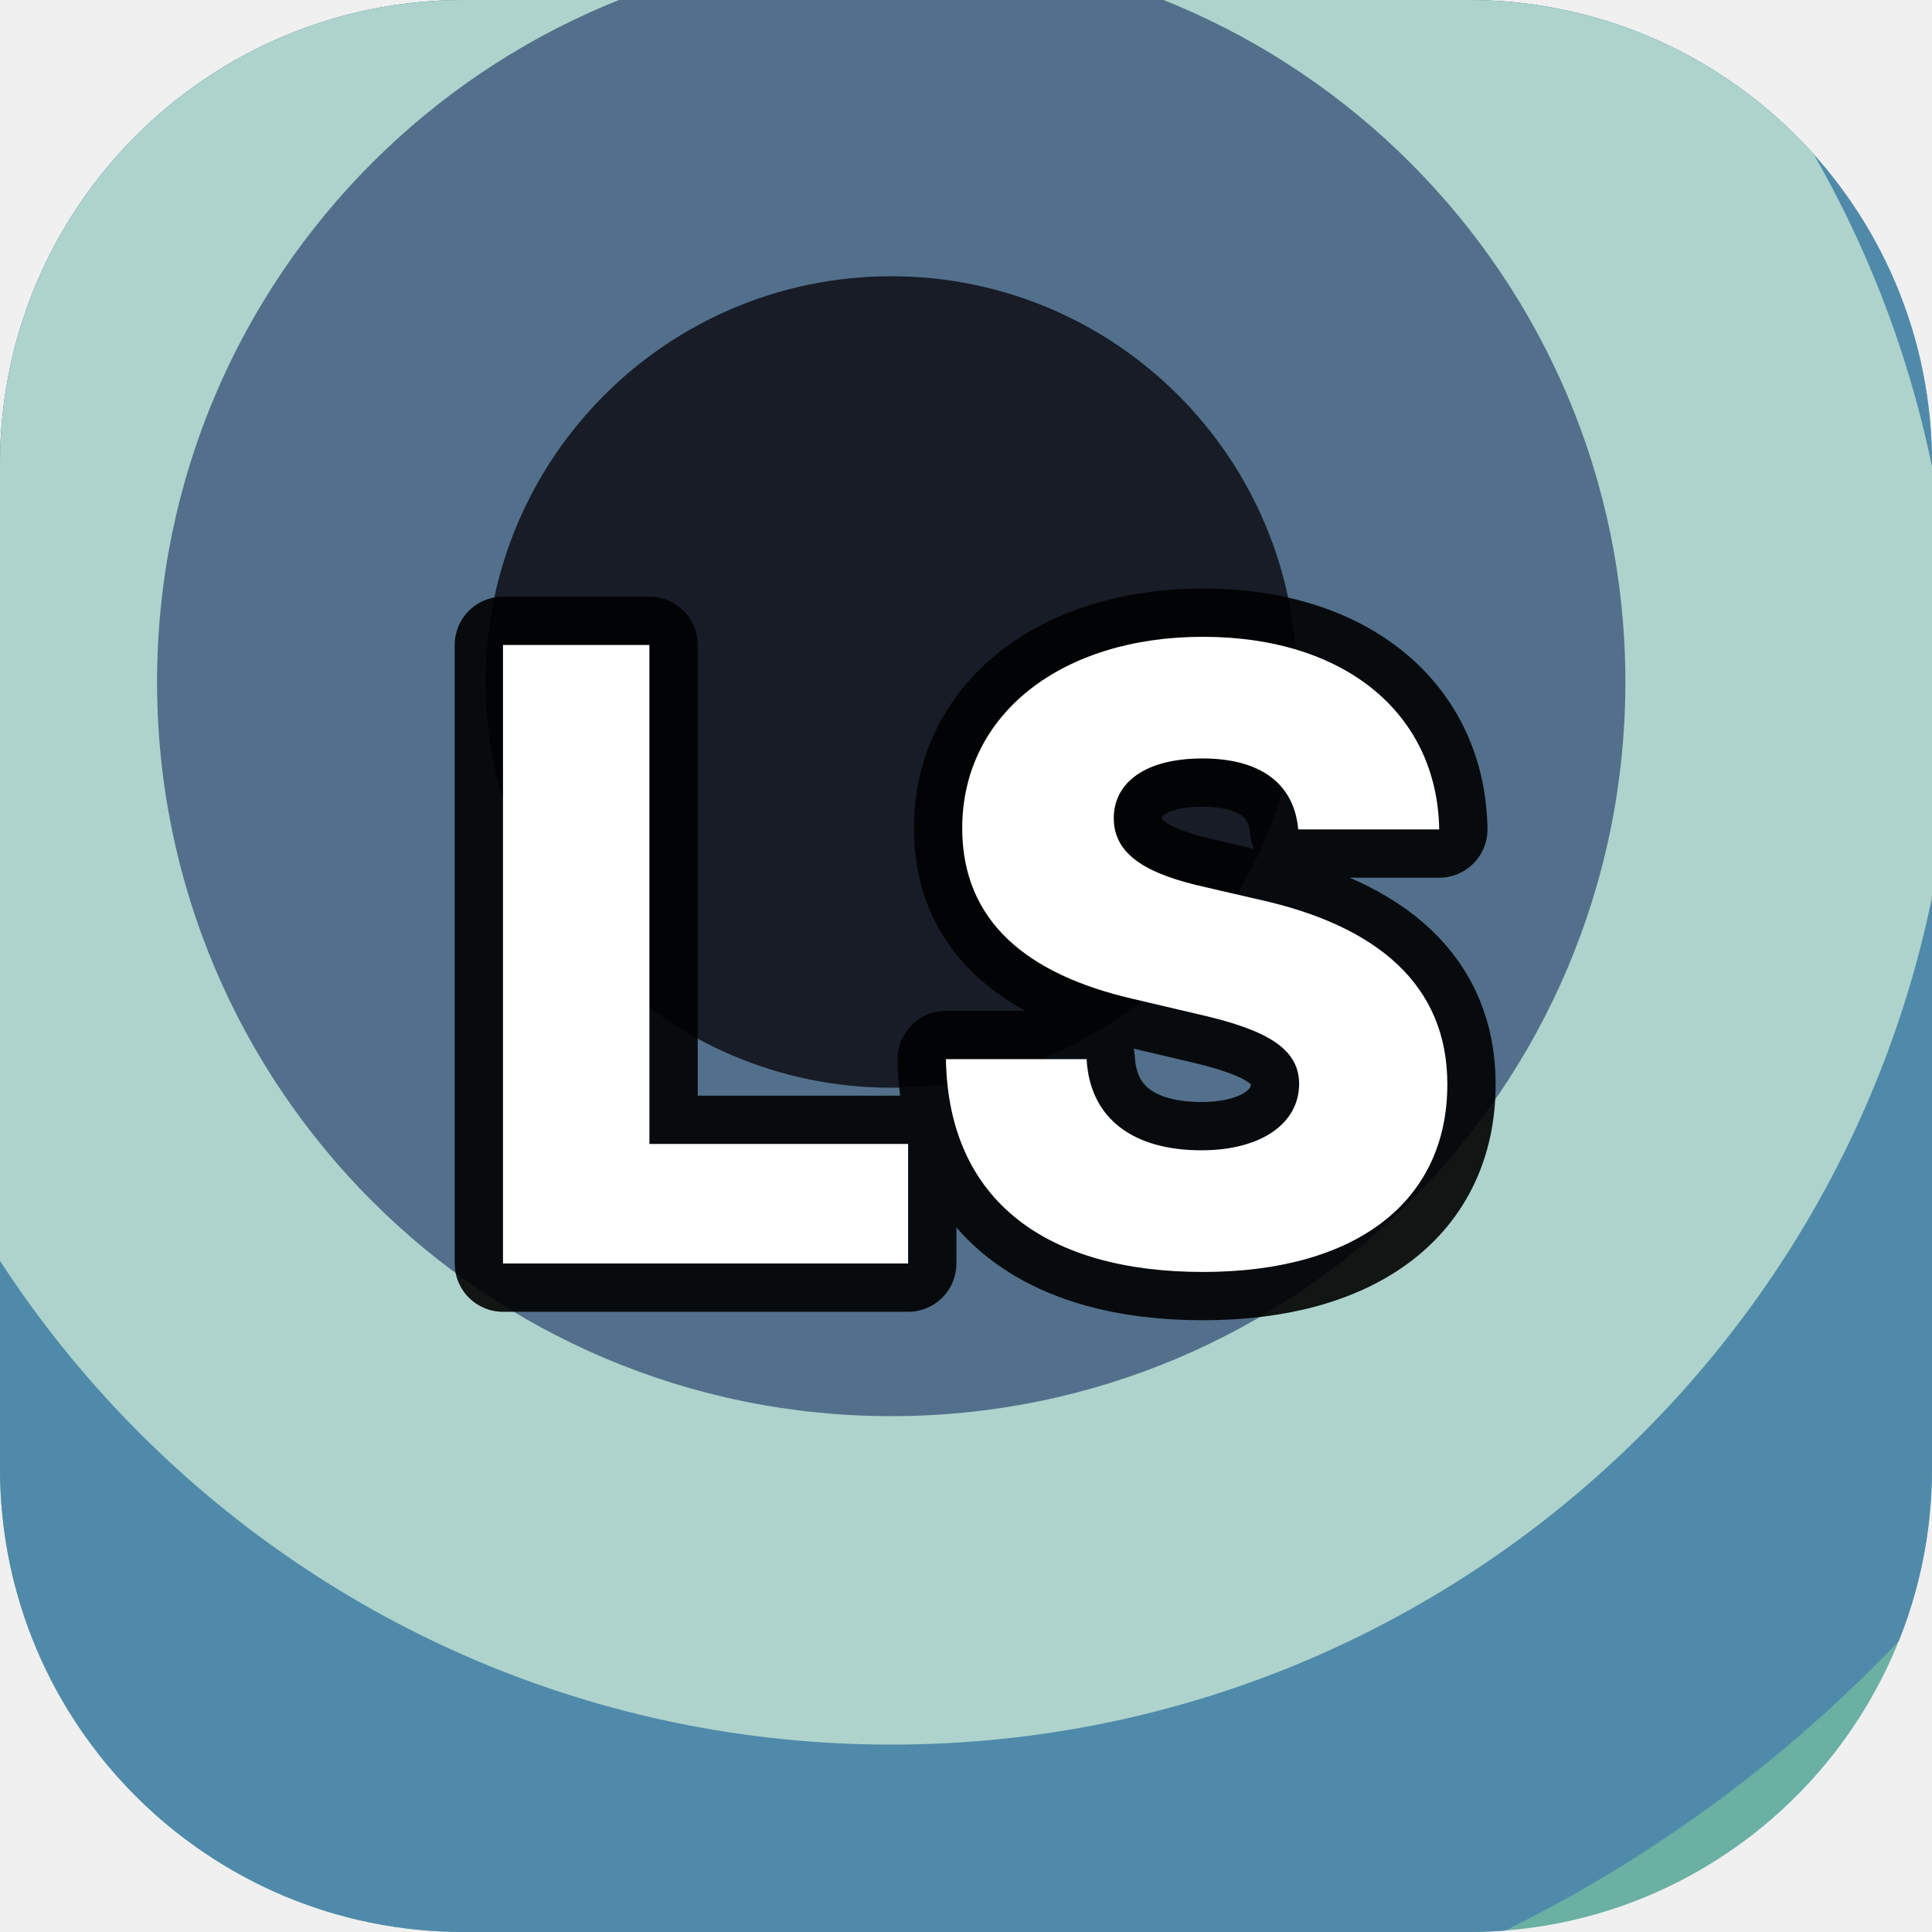
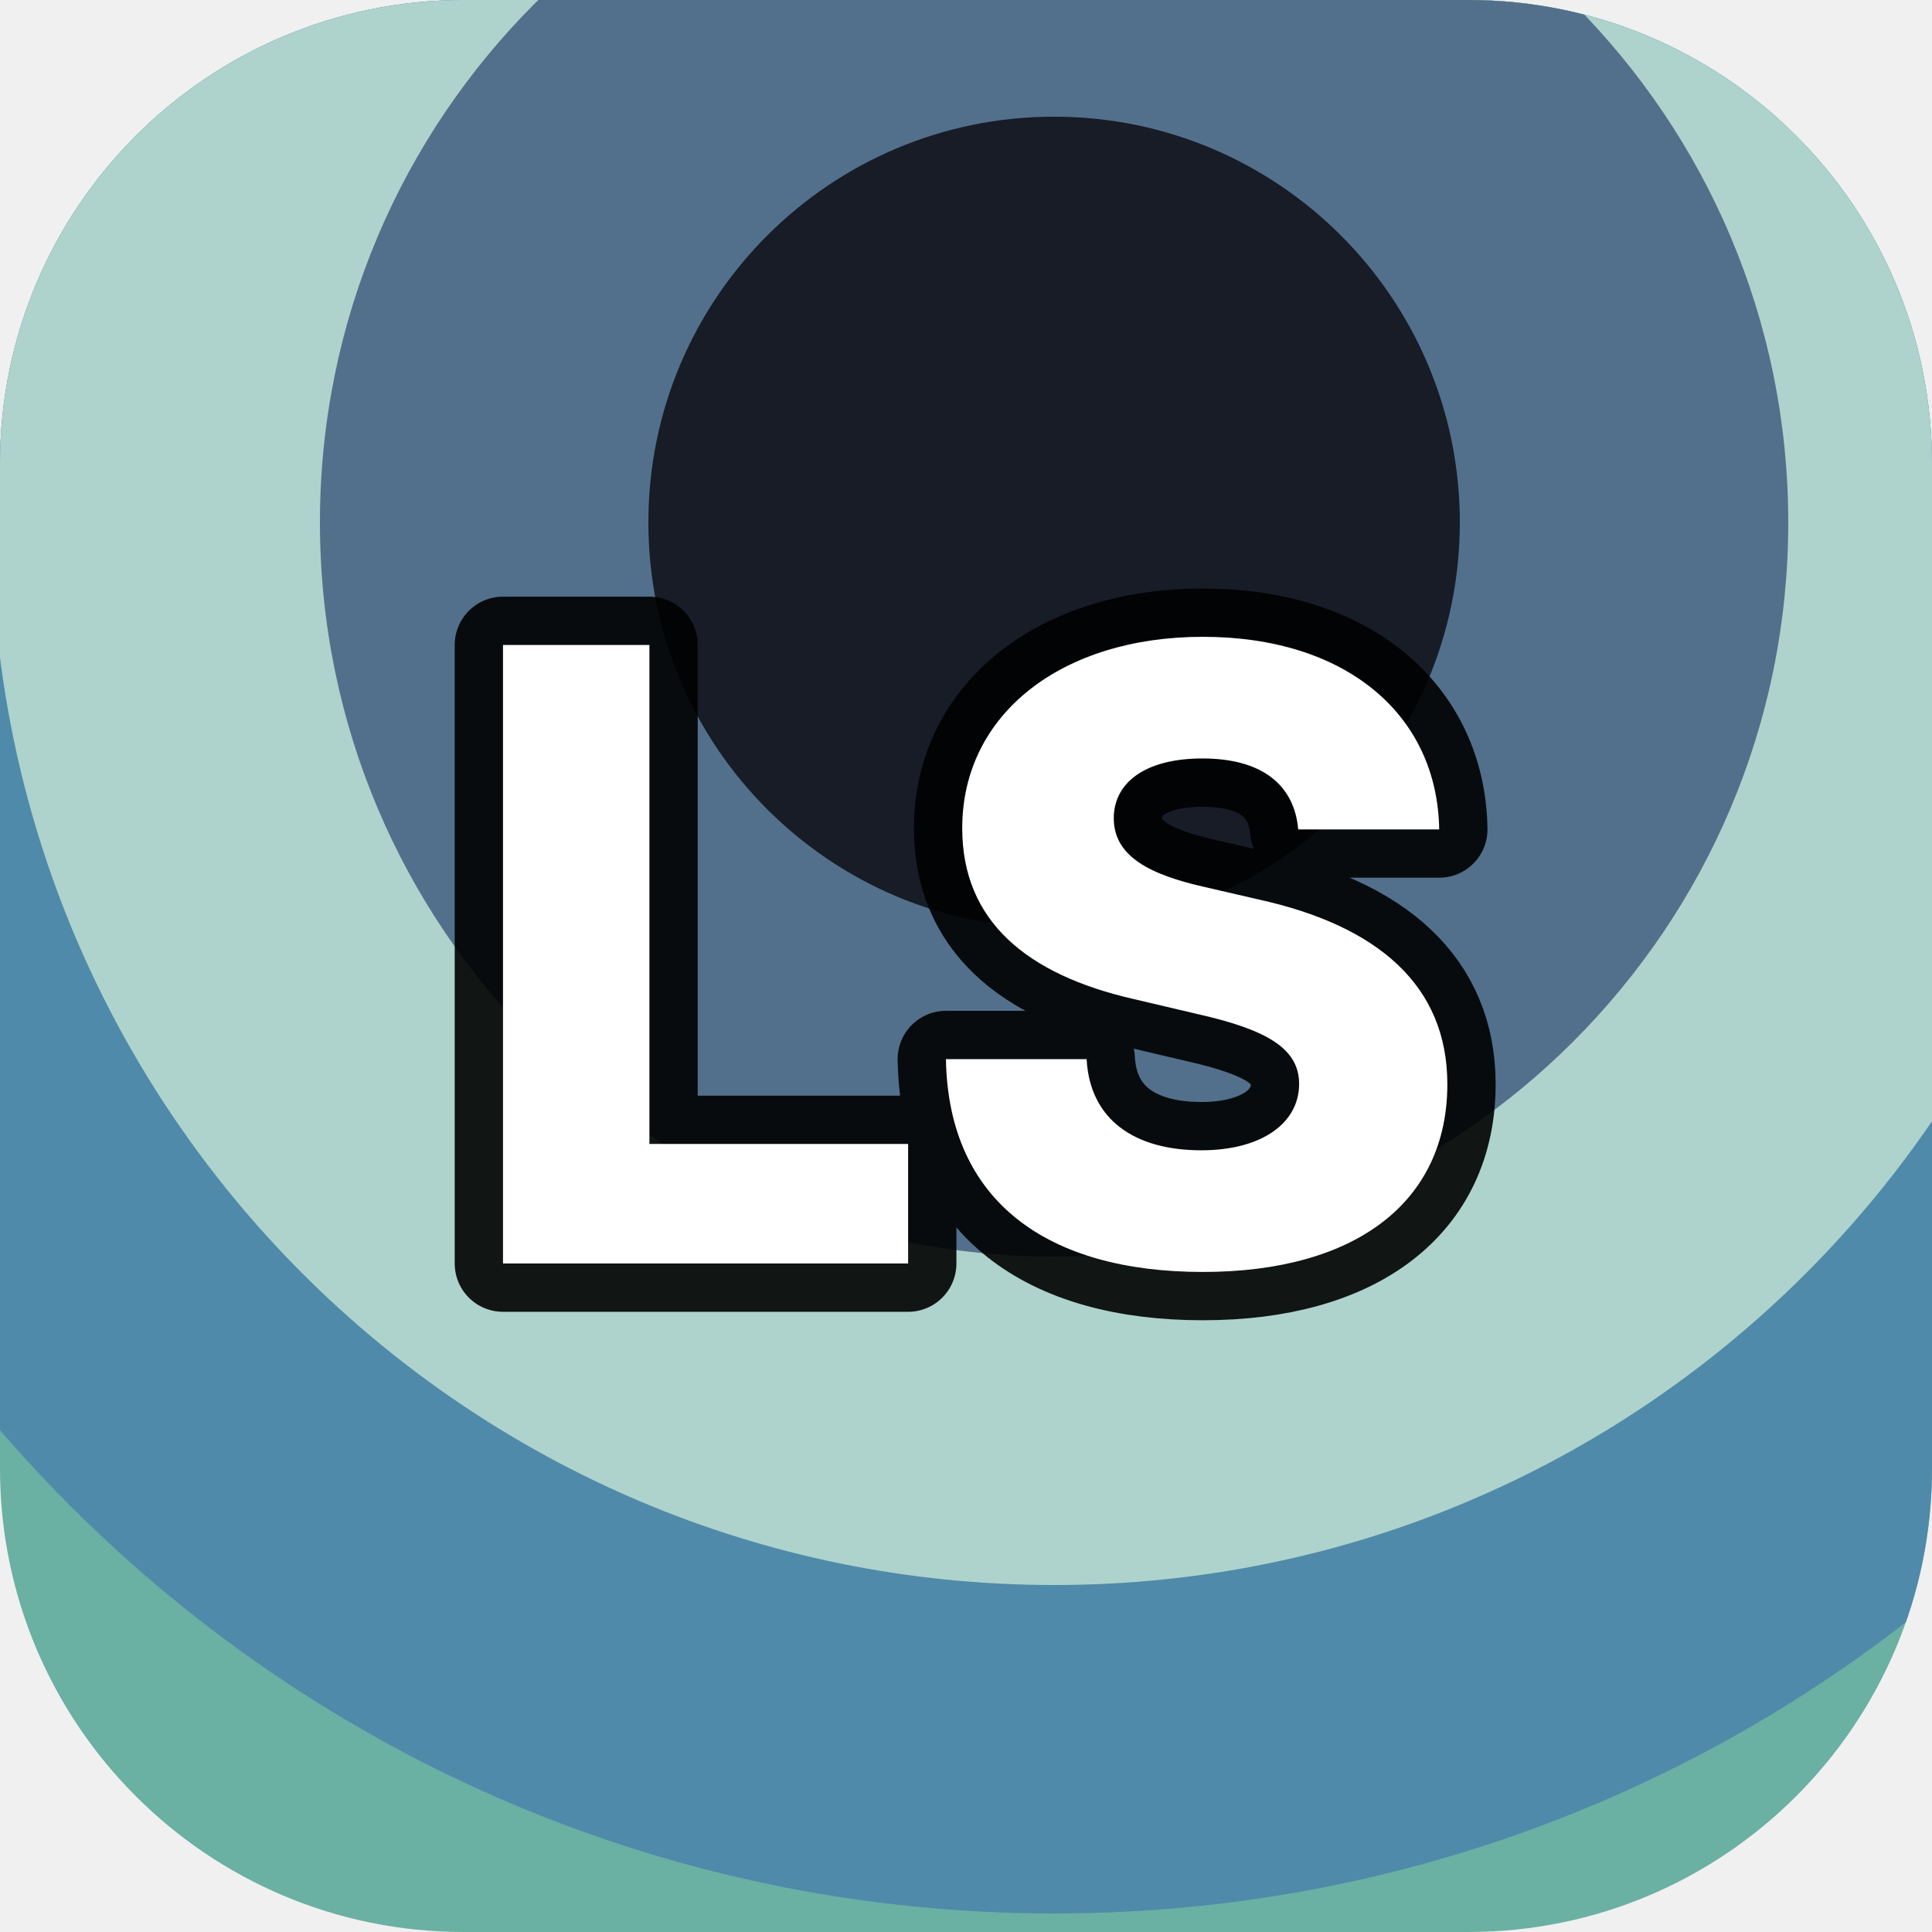
- <svg xmlns="http://www.w3.org/2000/svg" viewBox="0 0 100 100" width="256" height="256" role="img" aria-label="LID-sim 1.0.5">
+ <svg xmlns="http://www.w3.org/2000/svg" viewBox="0 0 100 100" width="256" height="256" role="img" aria-label="LID-sim 1.0.6">
  <defs>
-     <clipPath id="c1td7oeo">
+     <clipPath id="cxfqjke">
      <rect width="100" height="100" rx="24" />
    </clipPath>
  </defs>
-   <g clip-path="url(#c1td7oeo)">
+   <g clip-path="url(#cxfqjke)">
    <rect width="100" height="100" fill="#6ab0a3" />
-     <circle cx="46.13" cy="35.3" r="72" fill="#508aaa" />
-     <circle cx="46.13" cy="35.3" r="55" fill="#add3cc" />
-     <circle cx="46.13" cy="35.3" r="38" fill="#52708b" />
-     <circle cx="46.13" cy="35.3" r="21" fill="#171c27" />
+     <circle cx="54.56" cy="27.04" r="72" fill="#508aaa" />
+     <circle cx="54.56" cy="27.04" r="55" fill="#add3cc" />
+     <circle cx="54.56" cy="27.04" r="38" fill="#52708b" />
+     <circle cx="54.56" cy="27.04" r="21" fill="#171c27" />
  </g>
  <g font-family="Inter, 'Helvetica Neue', Arial, sans-serif" font-weight="800" font-size="44" letter-spacing="-1" fill="#ffffff" stroke="#000000" stroke-opacity="0.9" stroke-width="5" paint-order="stroke" stroke-linejoin="round" text-anchor="middle">
    <text x="50" y="50" dy="0.35em" text-anchor="middle">LS</text>
  </g>
</svg>
